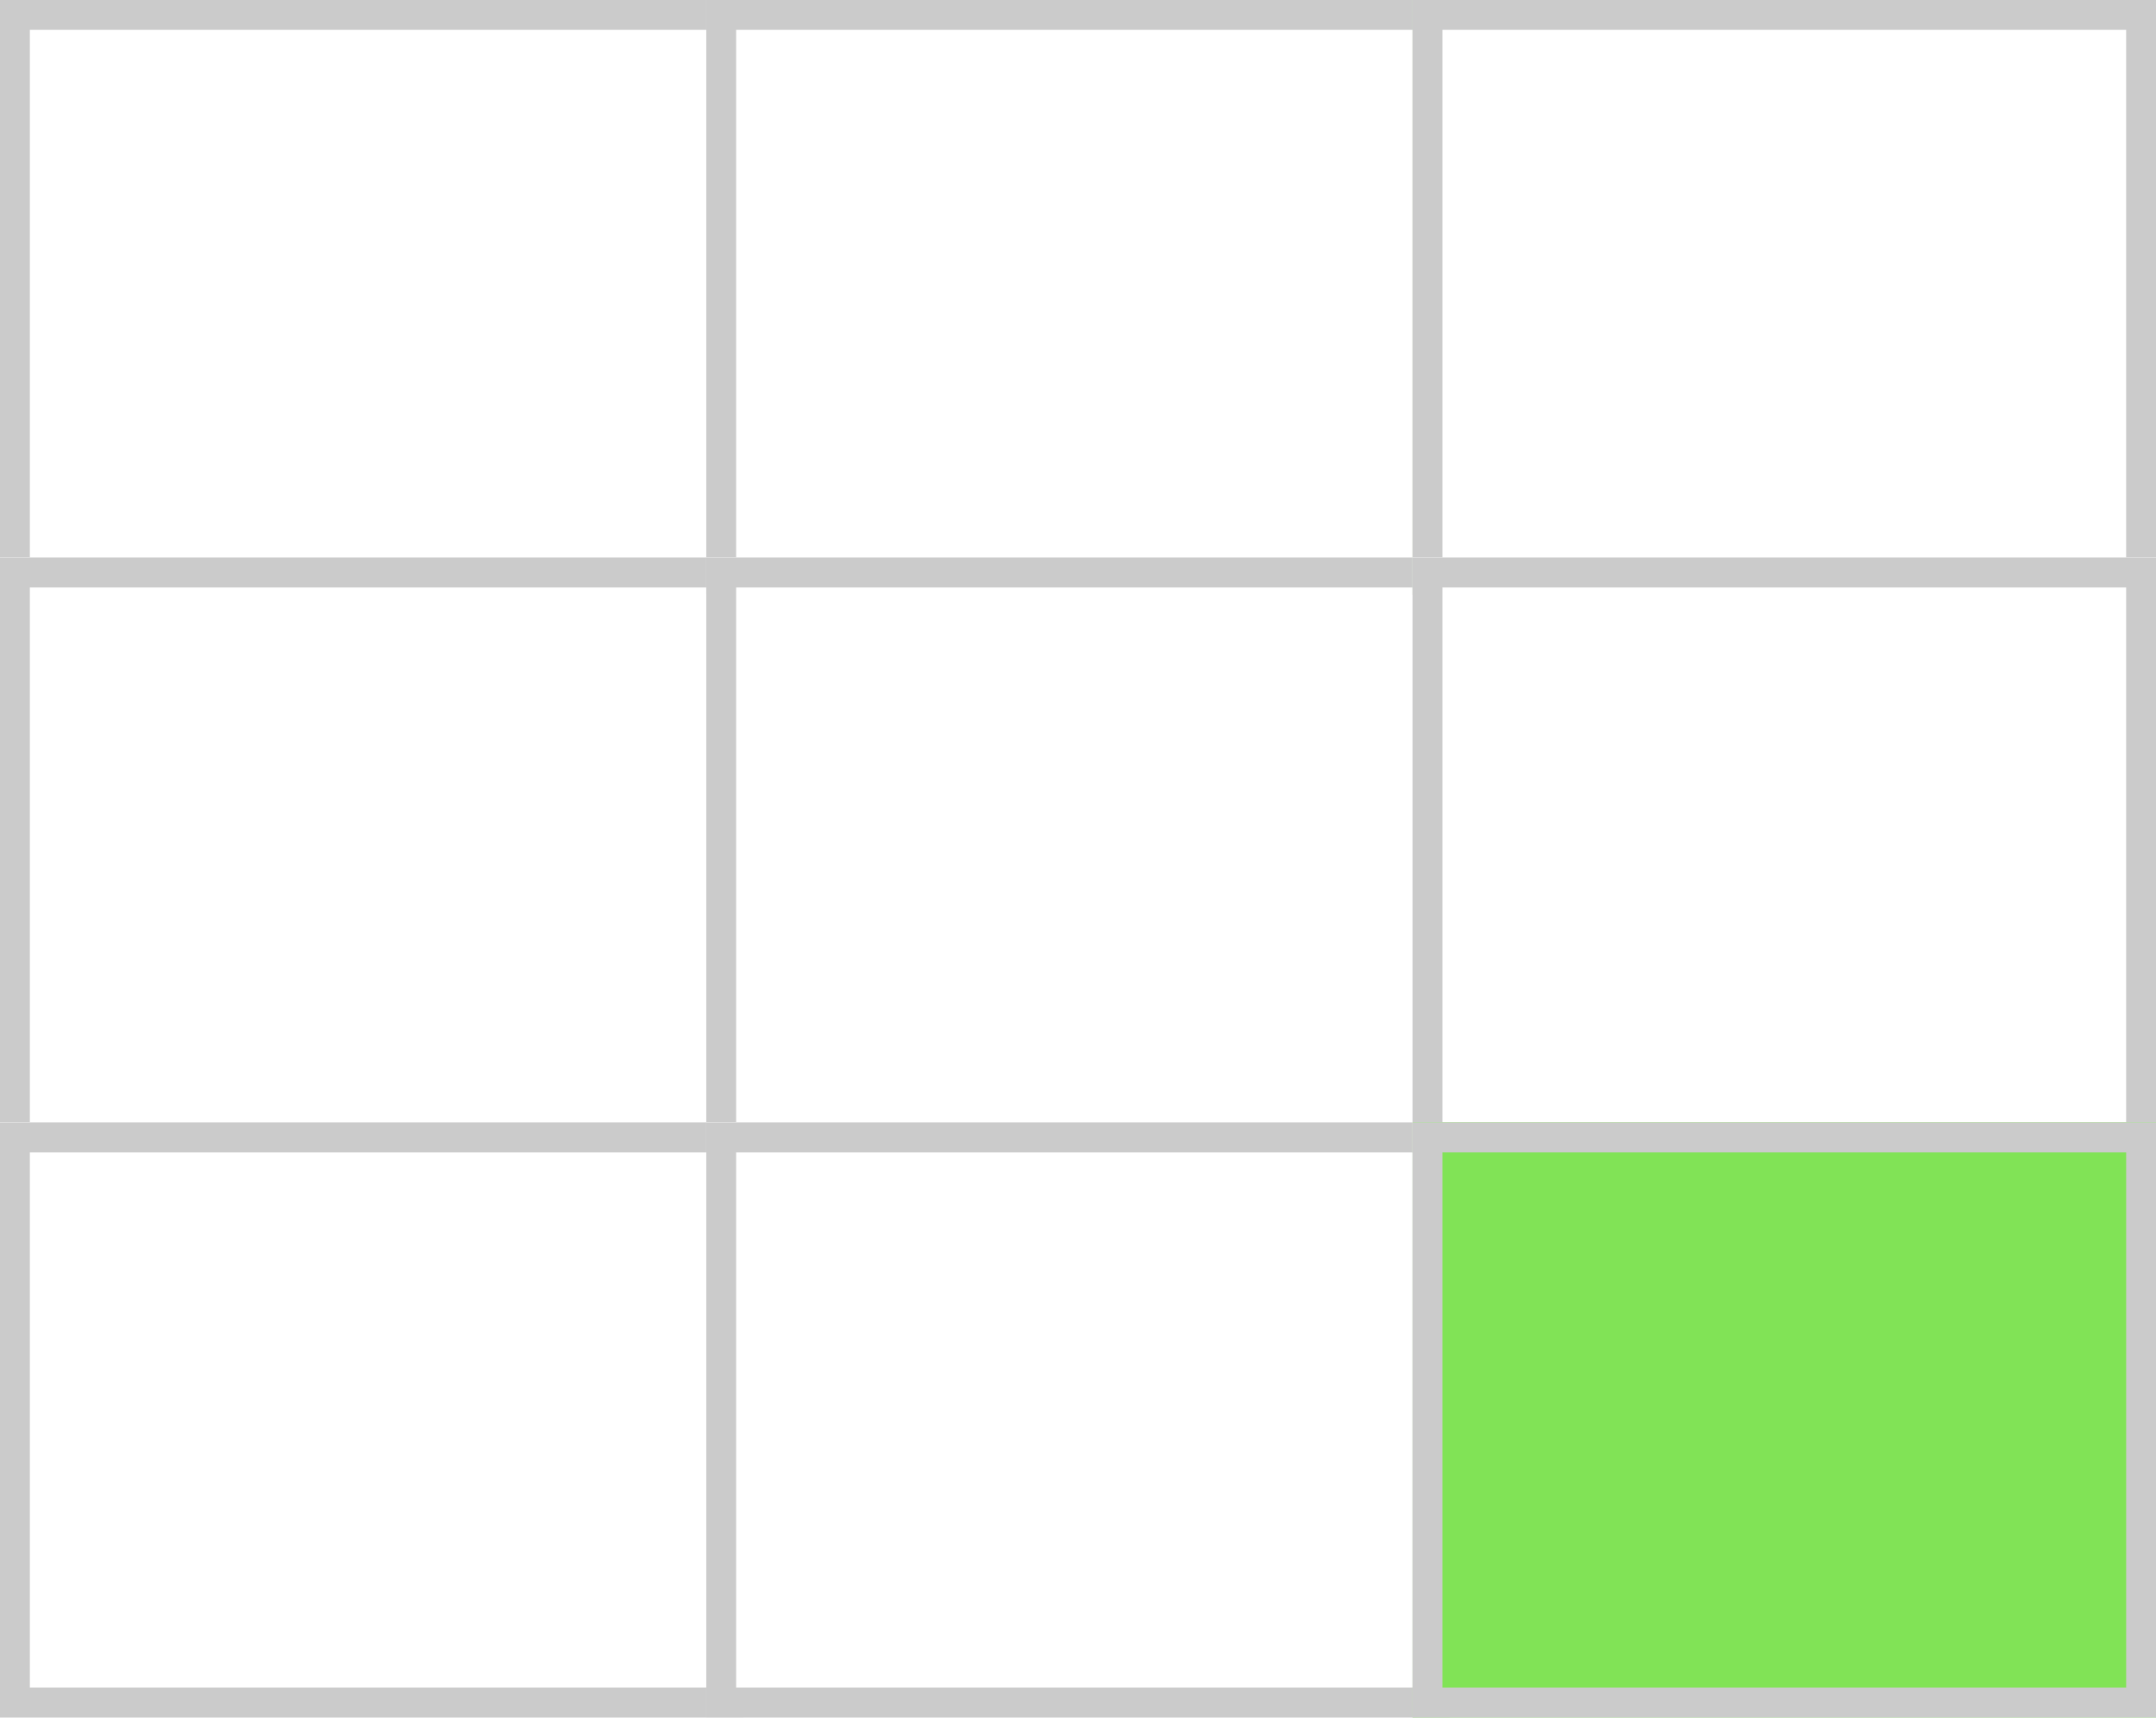
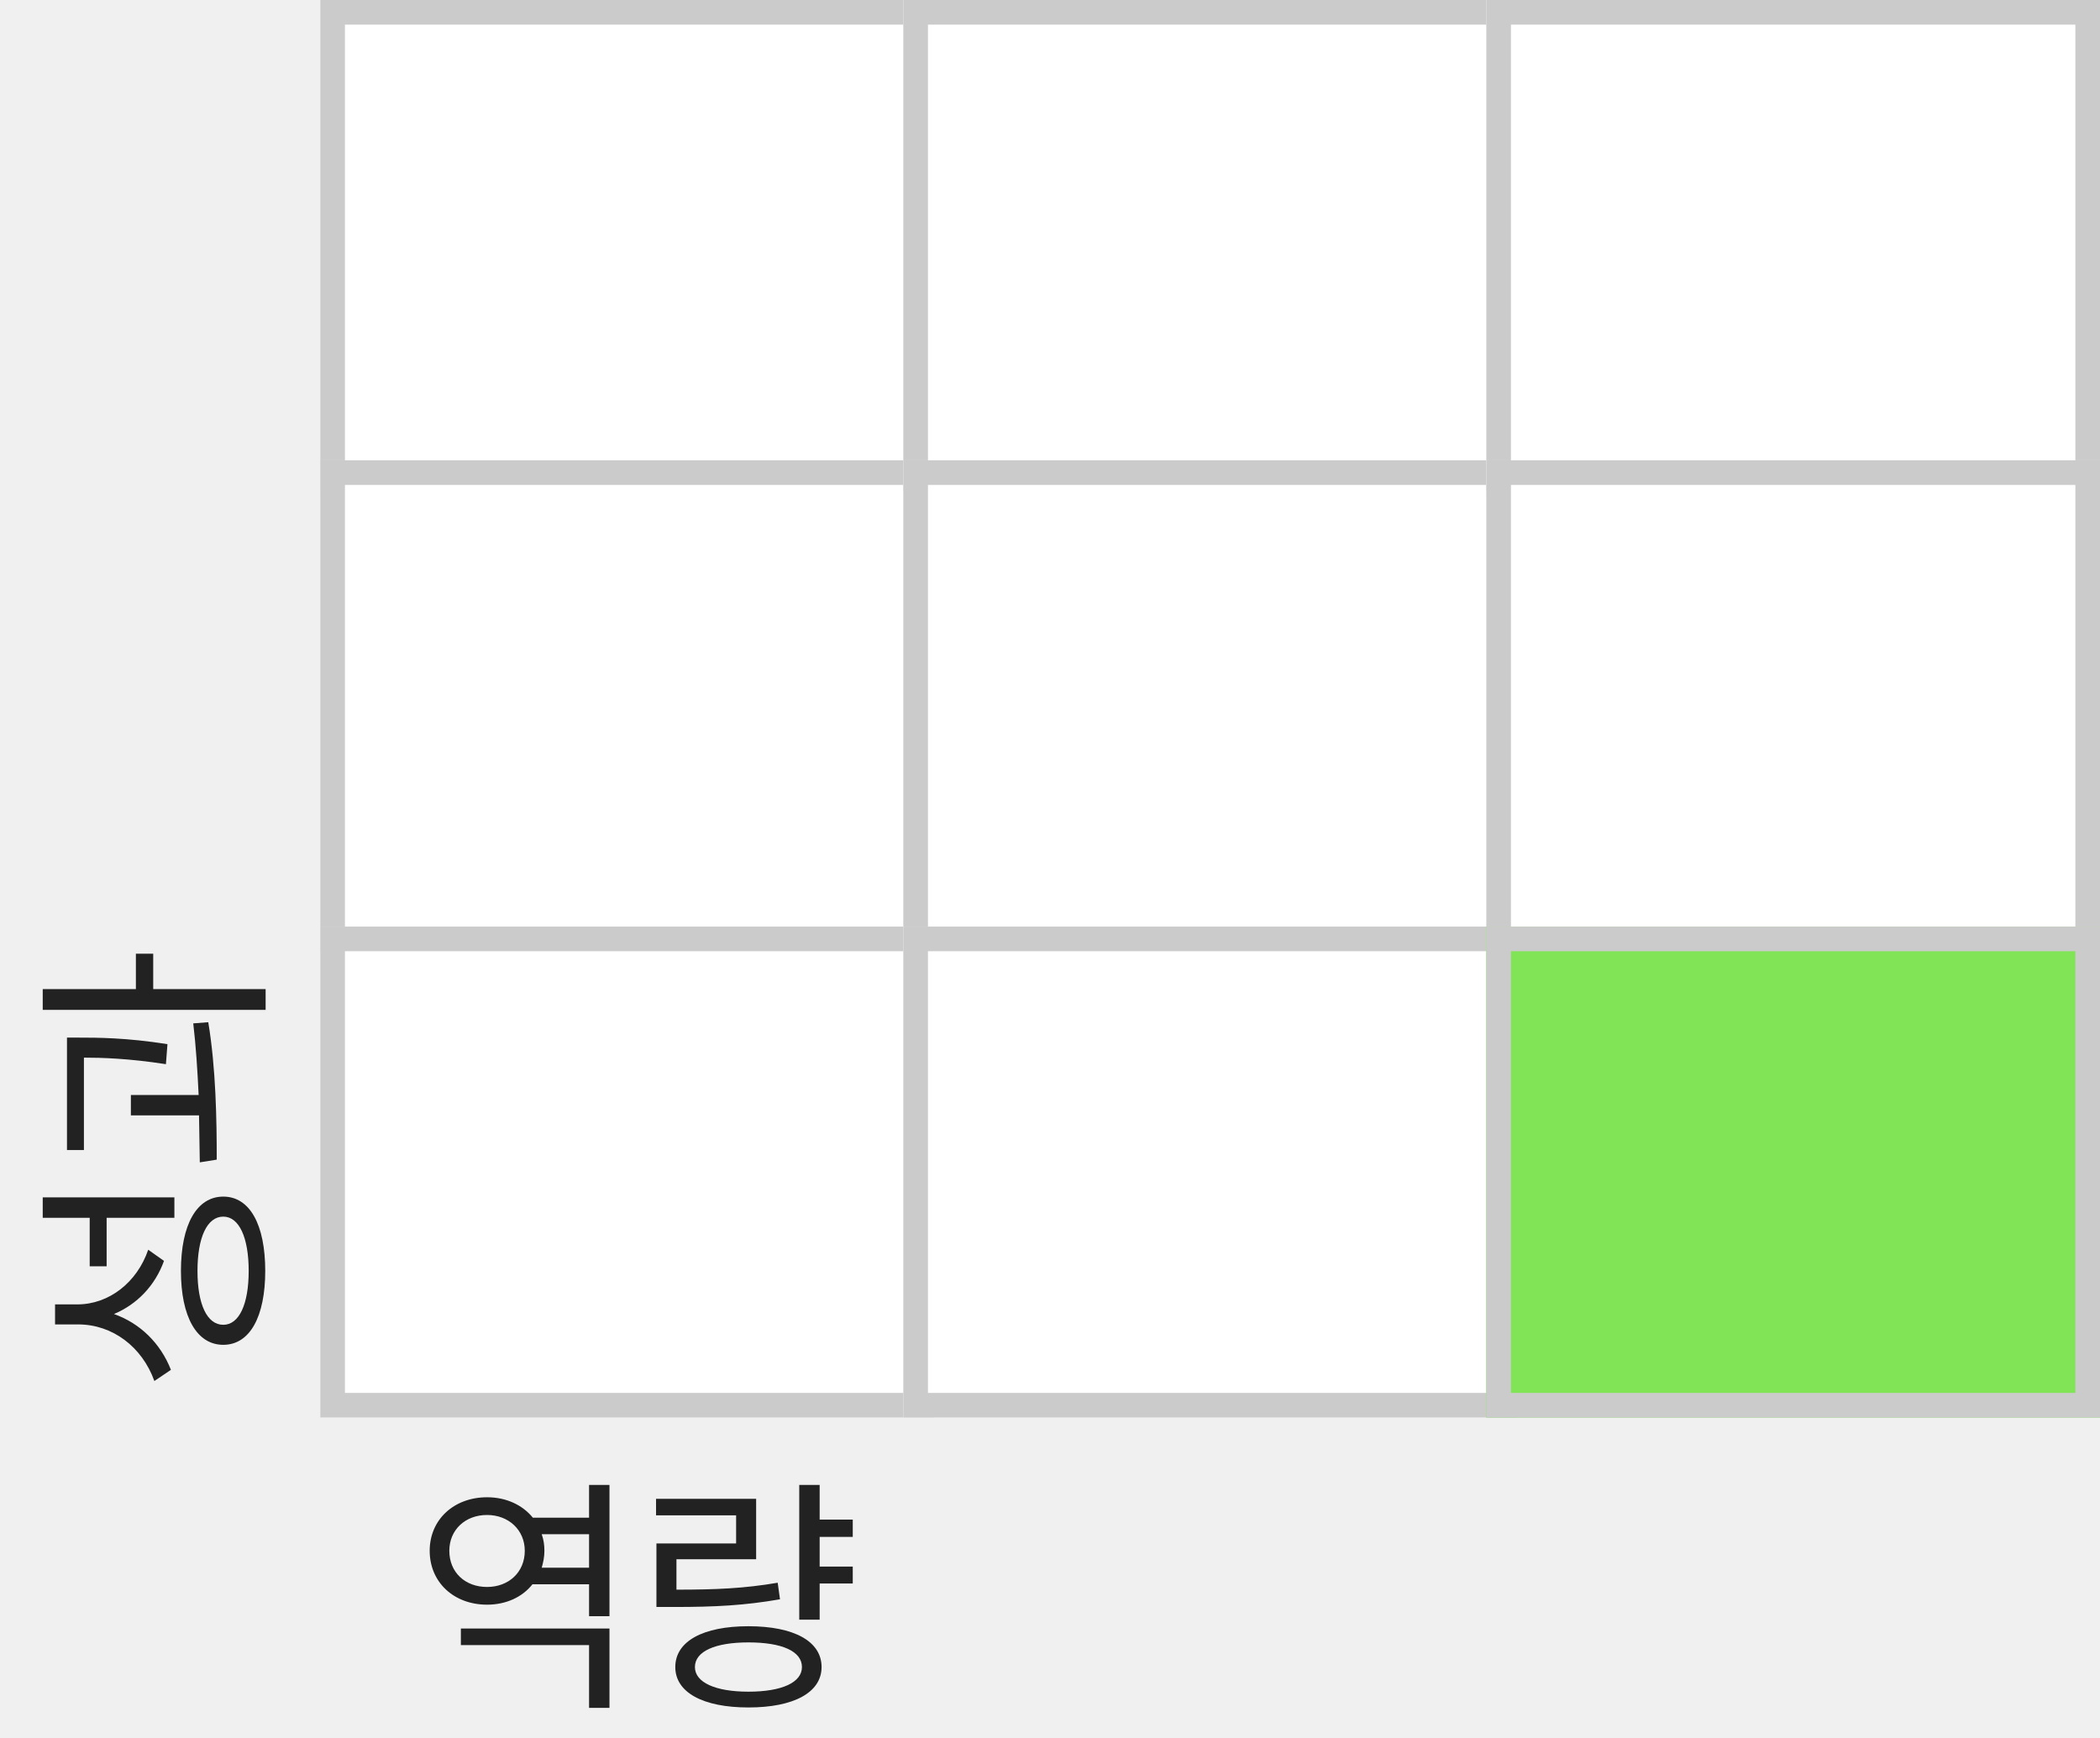
- <svg xmlns="http://www.w3.org/2000/svg" width="72.236" height="57.536" viewBox="0 0 72.236 57.536">
-   <g id="그룹_179516" data-name="그룹 179516" transform="translate(-10552 -5178.464)">
-     <g id="사각형_110020" data-name="사각형 110020" transform="translate(10552 5178.464)" fill="#fff" stroke="#cbcbcb" stroke-width="1">
+ <svg xmlns="http://www.w3.org/2000/svg" width="85.236" height="70.536" viewBox="0 0 85.236 70.536">
+   <g id="그룹_179527" data-name="그룹 179527" transform="translate(-10468 -5265)">
+     <g id="사각형_110005" data-name="사각형 110005" transform="translate(10481 5265)" fill="#fff" stroke="#cbcbcb" stroke-width="1">
      <rect width="24.909" height="19.927" stroke="none" />
      <rect x="0.5" y="0.5" width="23.909" height="18.927" fill="none" />
    </g>
-     <g id="사각형_110029" data-name="사각형 110029" transform="translate(10552 5178.464)" fill="#fff" stroke="#cbcbcb" stroke-width="1">
+     <g id="사각형_110010" data-name="사각형 110010" transform="translate(10481 5283.682)" fill="#fff" stroke="#cbcbcb" stroke-width="1">
      <rect width="24.909" height="19.927" stroke="none" />
      <rect x="0.5" y="0.5" width="23.909" height="18.927" fill="none" />
    </g>
-     <g id="사각형_110021" data-name="사각형 110021" transform="translate(10552 5197.146)" fill="#fff" stroke="#cbcbcb" stroke-width="1">
+     <g id="사각형_110013" data-name="사각형 110013" transform="translate(10481 5302.608)" fill="#fff" stroke="#cbcbcb" stroke-width="1">
      <rect width="24.909" height="19.927" stroke="none" />
      <rect x="0.5" y="0.5" width="23.909" height="18.927" fill="none" />
    </g>
-     <g id="사각형_110030" data-name="사각형 110030" transform="translate(10552 5197.146)" fill="#fff" stroke="#cbcbcb" stroke-width="1">
+     <g id="사각형_110006" data-name="사각형 110006" transform="translate(10504.664 5265)" fill="#fff" stroke="#cbcbcb" stroke-width="1">
      <rect width="24.909" height="19.927" stroke="none" />
      <rect x="0.5" y="0.5" width="23.909" height="18.927" fill="none" />
    </g>
-     <g id="사각형_110022" data-name="사각형 110022" transform="translate(10552 5216.073)" fill="#fff" stroke="#cbcbcb" stroke-width="1">
+     <g id="사각형_110008" data-name="사각형 110008" transform="translate(10504.664 5283.682)" fill="#fff" stroke="#cbcbcb" stroke-width="1">
      <rect width="24.909" height="19.927" stroke="none" />
      <rect x="0.5" y="0.5" width="23.909" height="18.927" fill="none" />
    </g>
-     <g id="사각형_110031" data-name="사각형 110031" transform="translate(10552 5216.073)" fill="#fff" stroke="#cbcbcb" stroke-width="1">
+     <g id="사각형_110011" data-name="사각형 110011" transform="translate(10504.664 5302.608)" fill="#fff" stroke="#cbcbcb" stroke-width="1">
      <rect width="24.909" height="19.927" stroke="none" />
      <rect x="0.5" y="0.5" width="23.909" height="18.927" fill="none" />
    </g>
-     <g id="사각형_110016" data-name="사각형 110016" transform="translate(10575.664 5178.464)" fill="#fff" stroke="#cbcbcb" stroke-width="1">
+     <g id="사각형_110007" data-name="사각형 110007" transform="translate(10528.327 5265)" fill="#fff" stroke="#cbcbcb" stroke-width="1">
      <rect width="24.909" height="19.927" stroke="none" />
      <rect x="0.5" y="0.5" width="23.909" height="18.927" fill="none" />
    </g>
-     <g id="사각형_110025" data-name="사각형 110025" transform="translate(10575.664 5178.464)" fill="#fff" stroke="#cbcbcb" stroke-width="1">
+     <g id="사각형_110009" data-name="사각형 110009" transform="translate(10528.327 5283.682)" fill="#fff" stroke="#cbcbcb" stroke-width="1">
      <rect width="24.909" height="19.927" stroke="none" />
      <rect x="0.5" y="0.5" width="23.909" height="18.927" fill="none" />
    </g>
-     <g id="사각형_110017" data-name="사각형 110017" transform="translate(10575.664 5197.146)" fill="#fff" stroke="#cbcbcb" stroke-width="1">
+     <g id="사각형_110012" data-name="사각형 110012" transform="translate(10528.327 5302.608)" fill="#81e356" stroke="#cbcbcb" stroke-width="1">
      <rect width="24.909" height="19.927" stroke="none" />
      <rect x="0.5" y="0.5" width="23.909" height="18.927" fill="none" />
    </g>
-     <g id="사각형_110026" data-name="사각형 110026" transform="translate(10575.664 5197.146)" fill="#fff" stroke="#cbcbcb" stroke-width="1">
-       <rect width="24.909" height="19.927" stroke="none" />
-       <rect x="0.5" y="0.5" width="23.909" height="18.927" fill="none" />
-     </g>
-     <g id="사각형_110018" data-name="사각형 110018" transform="translate(10575.664 5216.073)" fill="#fff" stroke="#cbcbcb" stroke-width="1">
-       <rect width="24.909" height="19.927" stroke="none" />
-       <rect x="0.5" y="0.5" width="23.909" height="18.927" fill="none" />
-     </g>
-     <g id="사각형_110027" data-name="사각형 110027" transform="translate(10575.664 5216.073)" fill="#fff" stroke="#cbcbcb" stroke-width="1">
-       <rect width="24.909" height="19.927" stroke="none" />
-       <rect x="0.5" y="0.5" width="23.909" height="18.927" fill="none" />
-     </g>
-     <g id="사각형_110014" data-name="사각형 110014" transform="translate(10599.327 5178.464)" fill="#81e356" stroke="#cbcbcb" stroke-width="1">
-       <rect width="24.909" height="19.927" stroke="none" />
-       <rect x="0.5" y="0.5" width="23.909" height="18.927" fill="none" />
-     </g>
-     <g id="사각형_110023" data-name="사각형 110023" transform="translate(10599.327 5178.464)" fill="#fff" stroke="#cbcbcb" stroke-width="1">
-       <rect width="24.909" height="19.927" stroke="none" />
-       <rect x="0.5" y="0.5" width="23.909" height="18.927" fill="none" />
-     </g>
-     <g id="사각형_110015" data-name="사각형 110015" transform="translate(10599.327 5197.146)" fill="#fff" stroke="#cbcbcb" stroke-width="1">
-       <rect width="24.909" height="19.927" stroke="none" />
-       <rect x="0.5" y="0.5" width="23.909" height="18.927" fill="none" />
-     </g>
-     <g id="사각형_110024" data-name="사각형 110024" transform="translate(10599.327 5197.146)" fill="#fff" stroke="#cbcbcb" stroke-width="1">
-       <rect width="24.909" height="19.927" stroke="none" />
-       <rect x="0.5" y="0.5" width="23.909" height="18.927" fill="none" />
-     </g>
-     <g id="사각형_110019" data-name="사각형 110019" transform="translate(10599.327 5216.073)" fill="#fff" stroke="#cbcbcb" stroke-width="1">
-       <rect width="24.909" height="19.927" stroke="none" />
-       <rect x="0.5" y="0.5" width="23.909" height="18.927" fill="none" />
-     </g>
-     <g id="사각형_110028" data-name="사각형 110028" transform="translate(10599.327 5216.073)" fill="#81e356" stroke="#cbcbcb" stroke-width="1">
-       <rect width="24.909" height="19.927" stroke="none" />
-       <rect x="0.5" y="0.5" width="23.909" height="18.927" fill="none" />
-     </g>
+     <text id="역량" transform="translate(10484.8 5333.536)" fill="#222" font-size="10" font-family="Pretendard-Medium, Pretendard" font-weight="500" letter-spacing="-0.025em">
+       <tspan x="0" y="0">역량</tspan>
+     </text>
+     <text id="성과" transform="translate(10478 5321.536) rotate(-90)" fill="#222" font-size="10" font-family="Pretendard-Medium, Pretendard" font-weight="500" letter-spacing="-0.025em">
+       <tspan x="0" y="0">성과</tspan>
+     </text>
  </g>
</svg>
